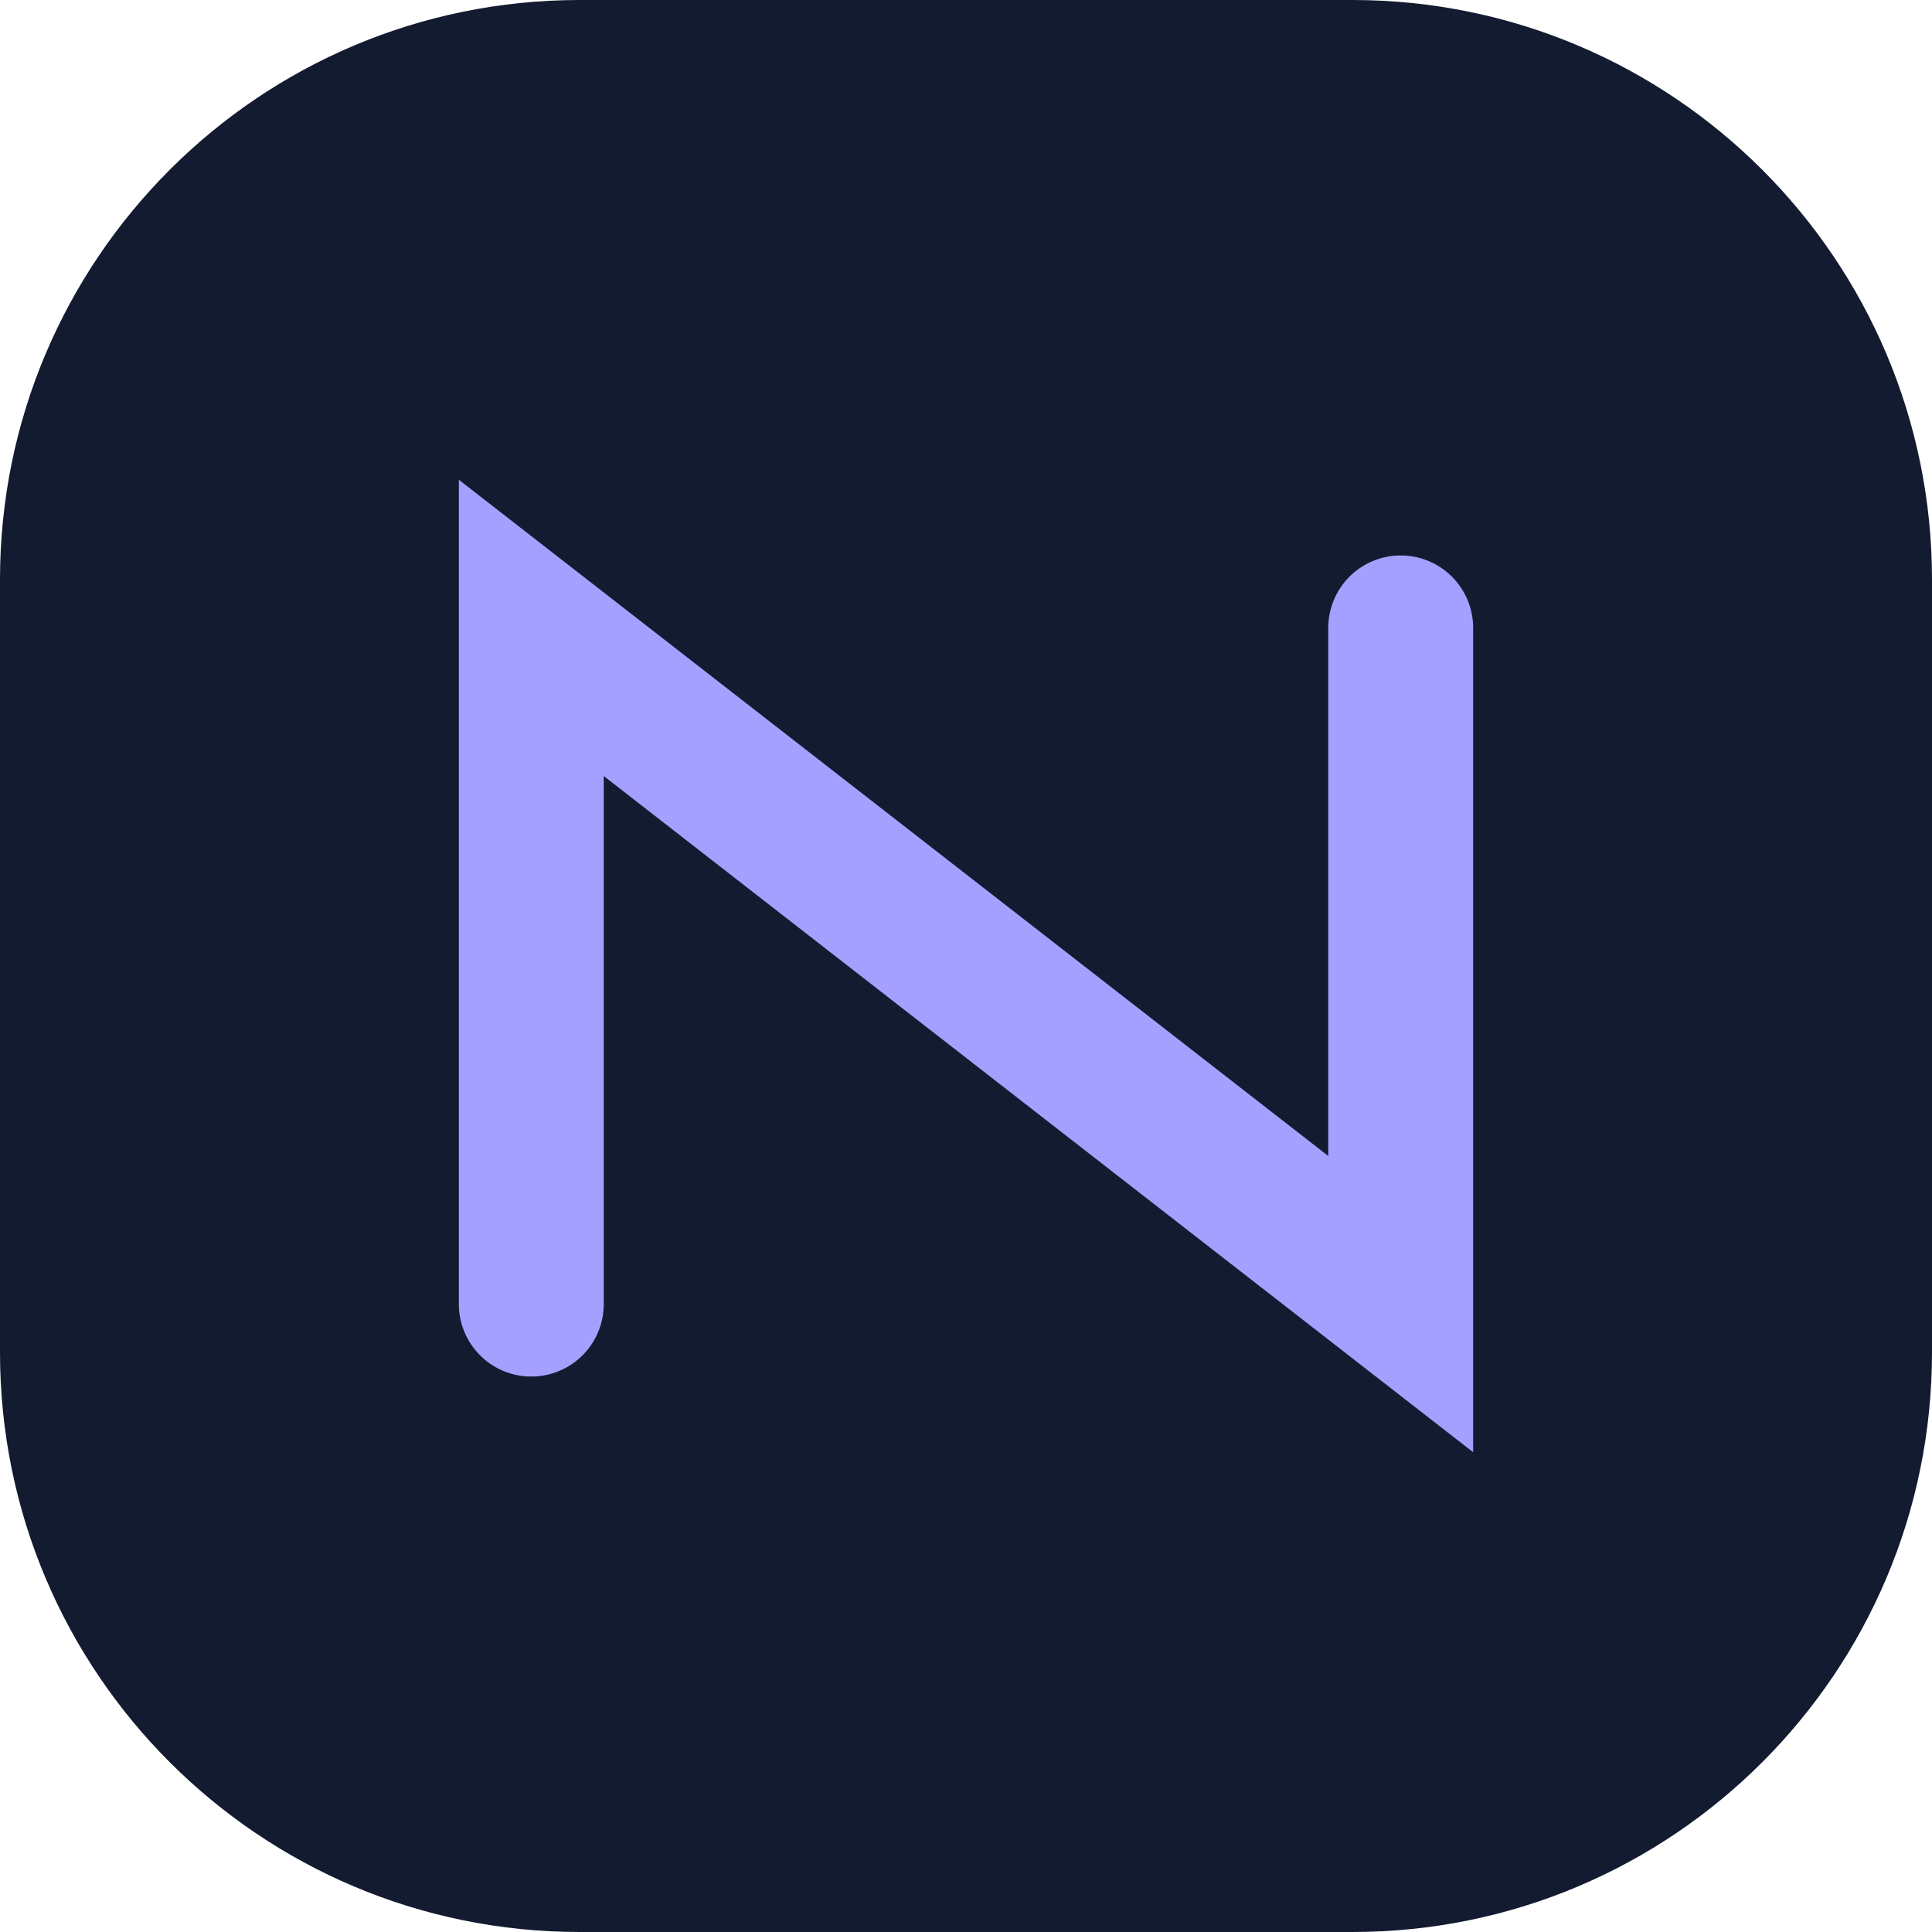
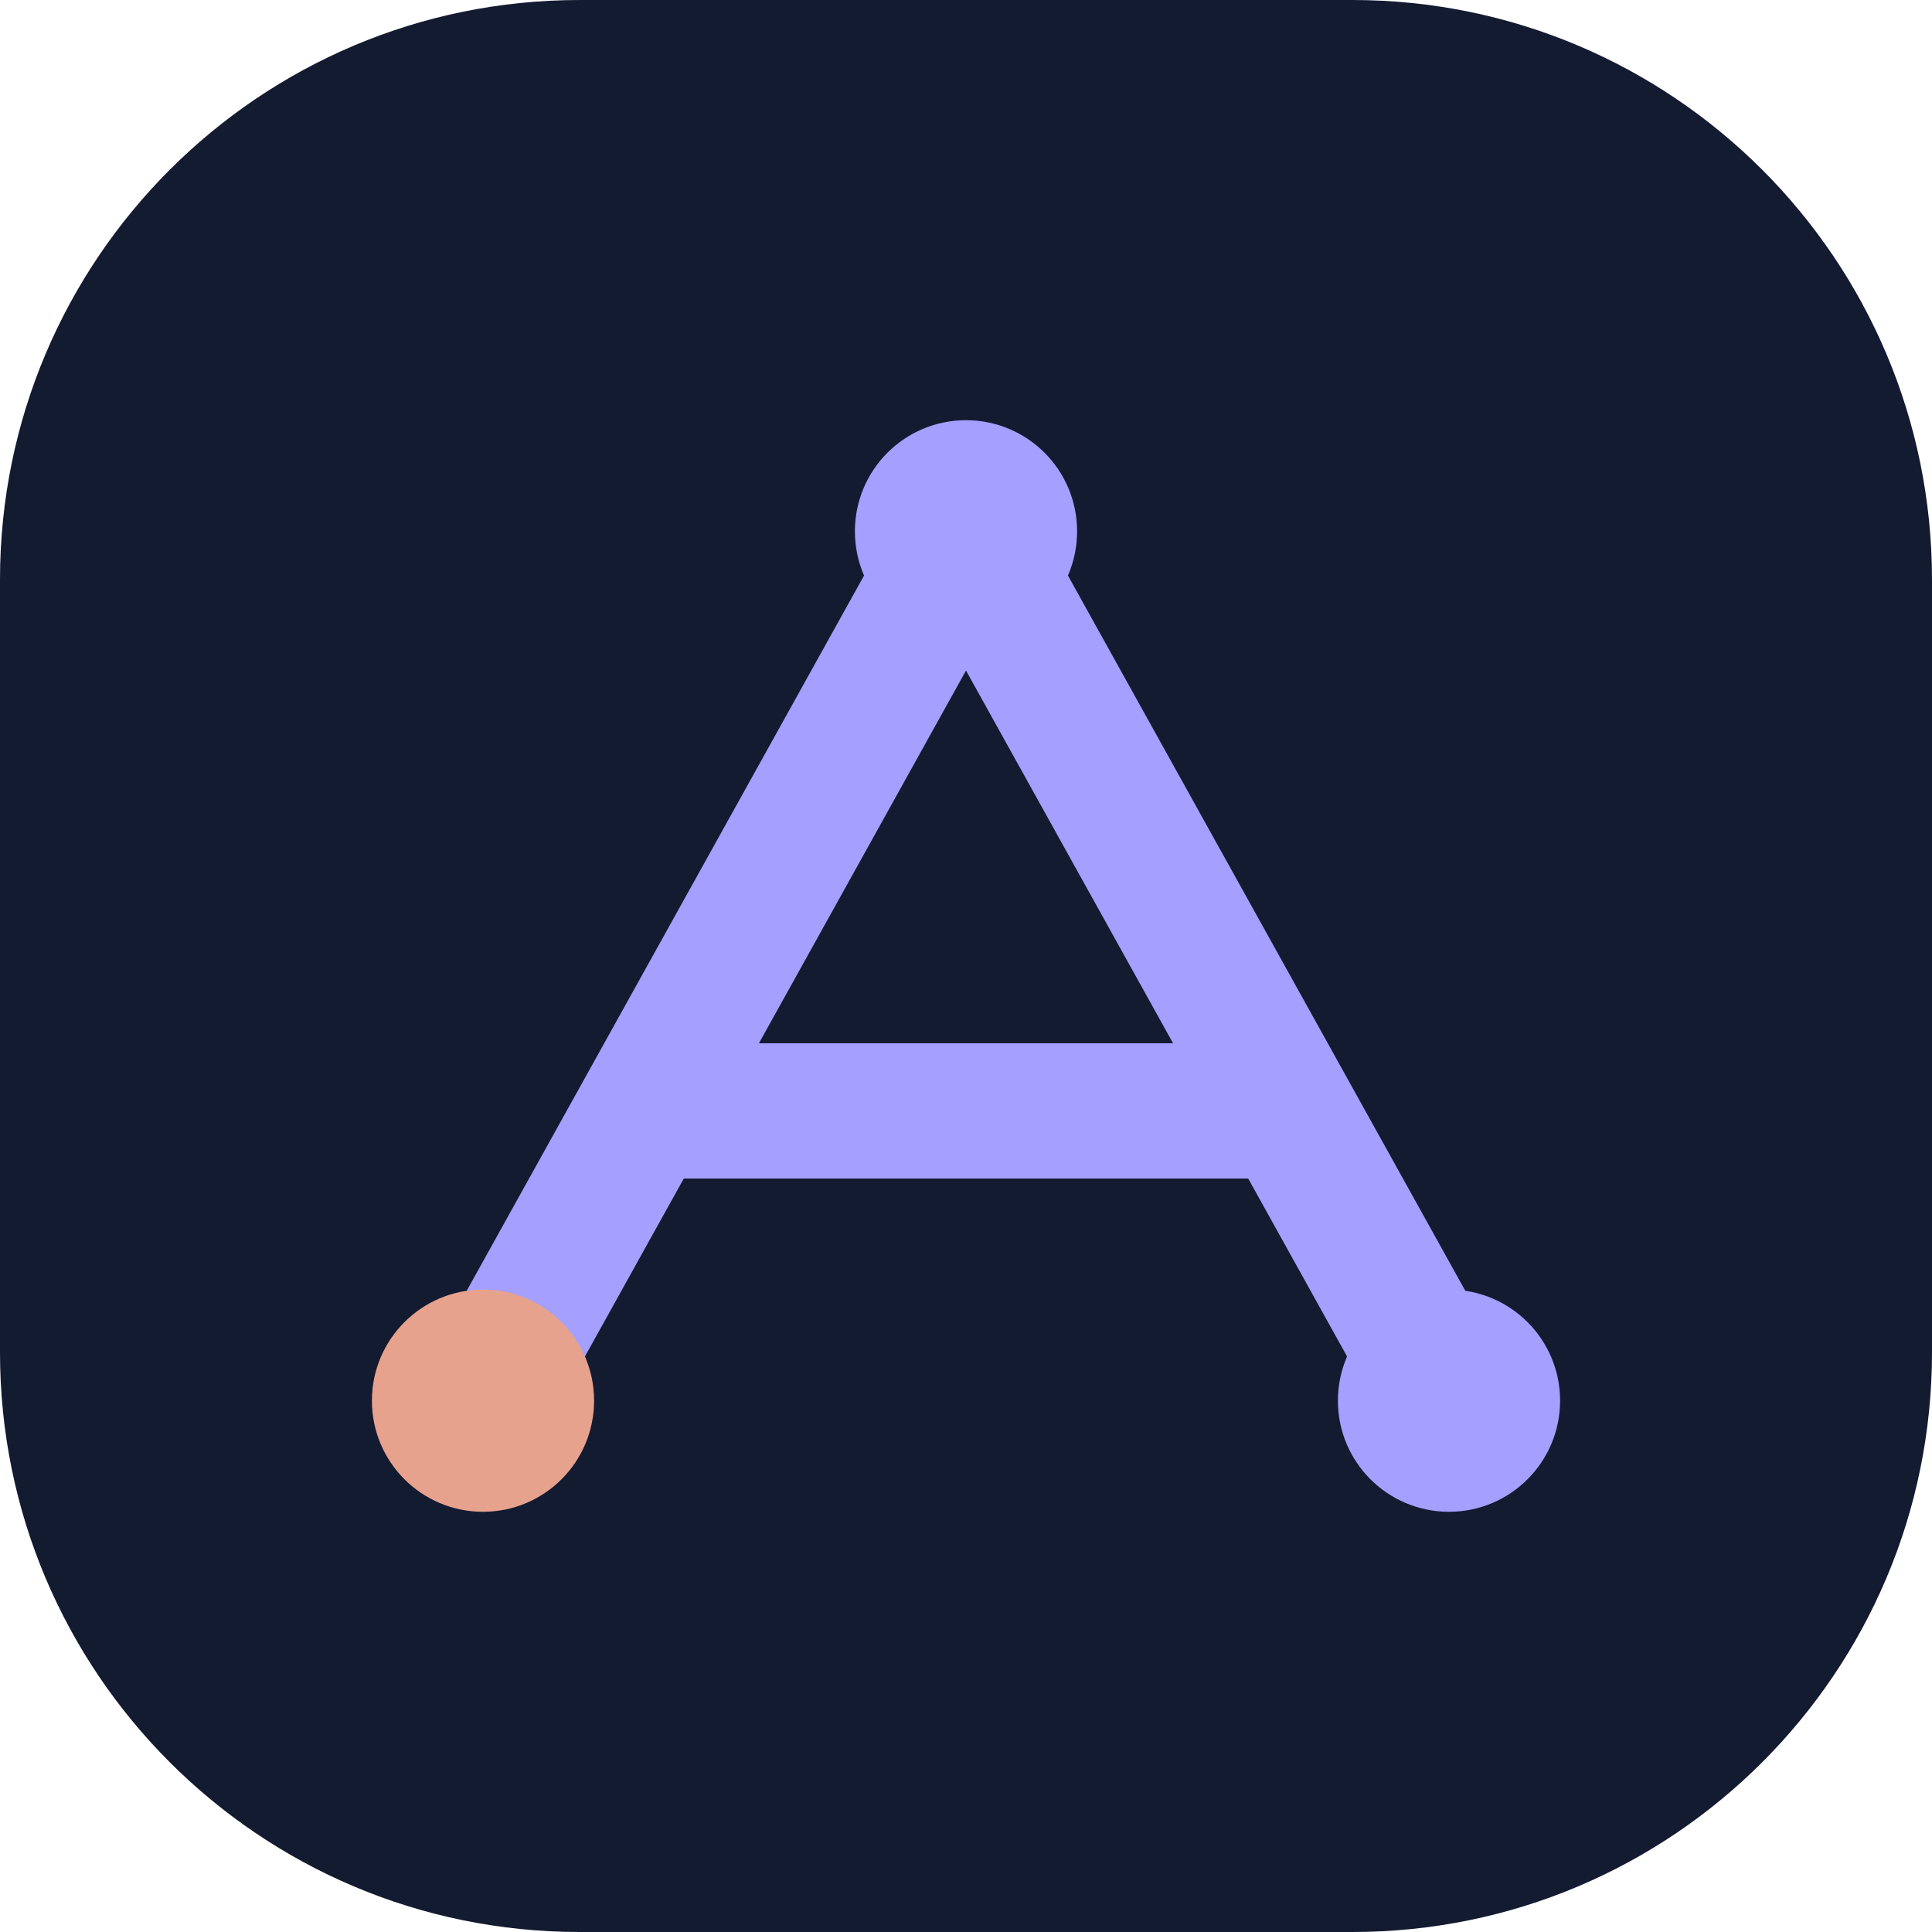
<svg xmlns="http://www.w3.org/2000/svg" viewBox="0 0 40 40">
  <rect width="40" height="40" rx="12" fill="#131b31" />
-   <path d="M11 27V13l18 14V13" fill="none" stroke="#a5a0ff" stroke-width="3" stroke-linecap="round" />
+   <path d="M10 29 20 11 30 29M14 23h12" fill="none" stroke="#a5a0ff" stroke-width="2.8" stroke-linecap="round" stroke-linejoin="round" />
+   <circle cx="20" cy="11" r="2.3" fill="#a5a0ff" />
+   <circle cx="10" cy="29" r="2.3" fill="#e7a28e" />
+   <circle cx="30" cy="29" r="2.3" fill="#a5a0ff" />
</svg>
